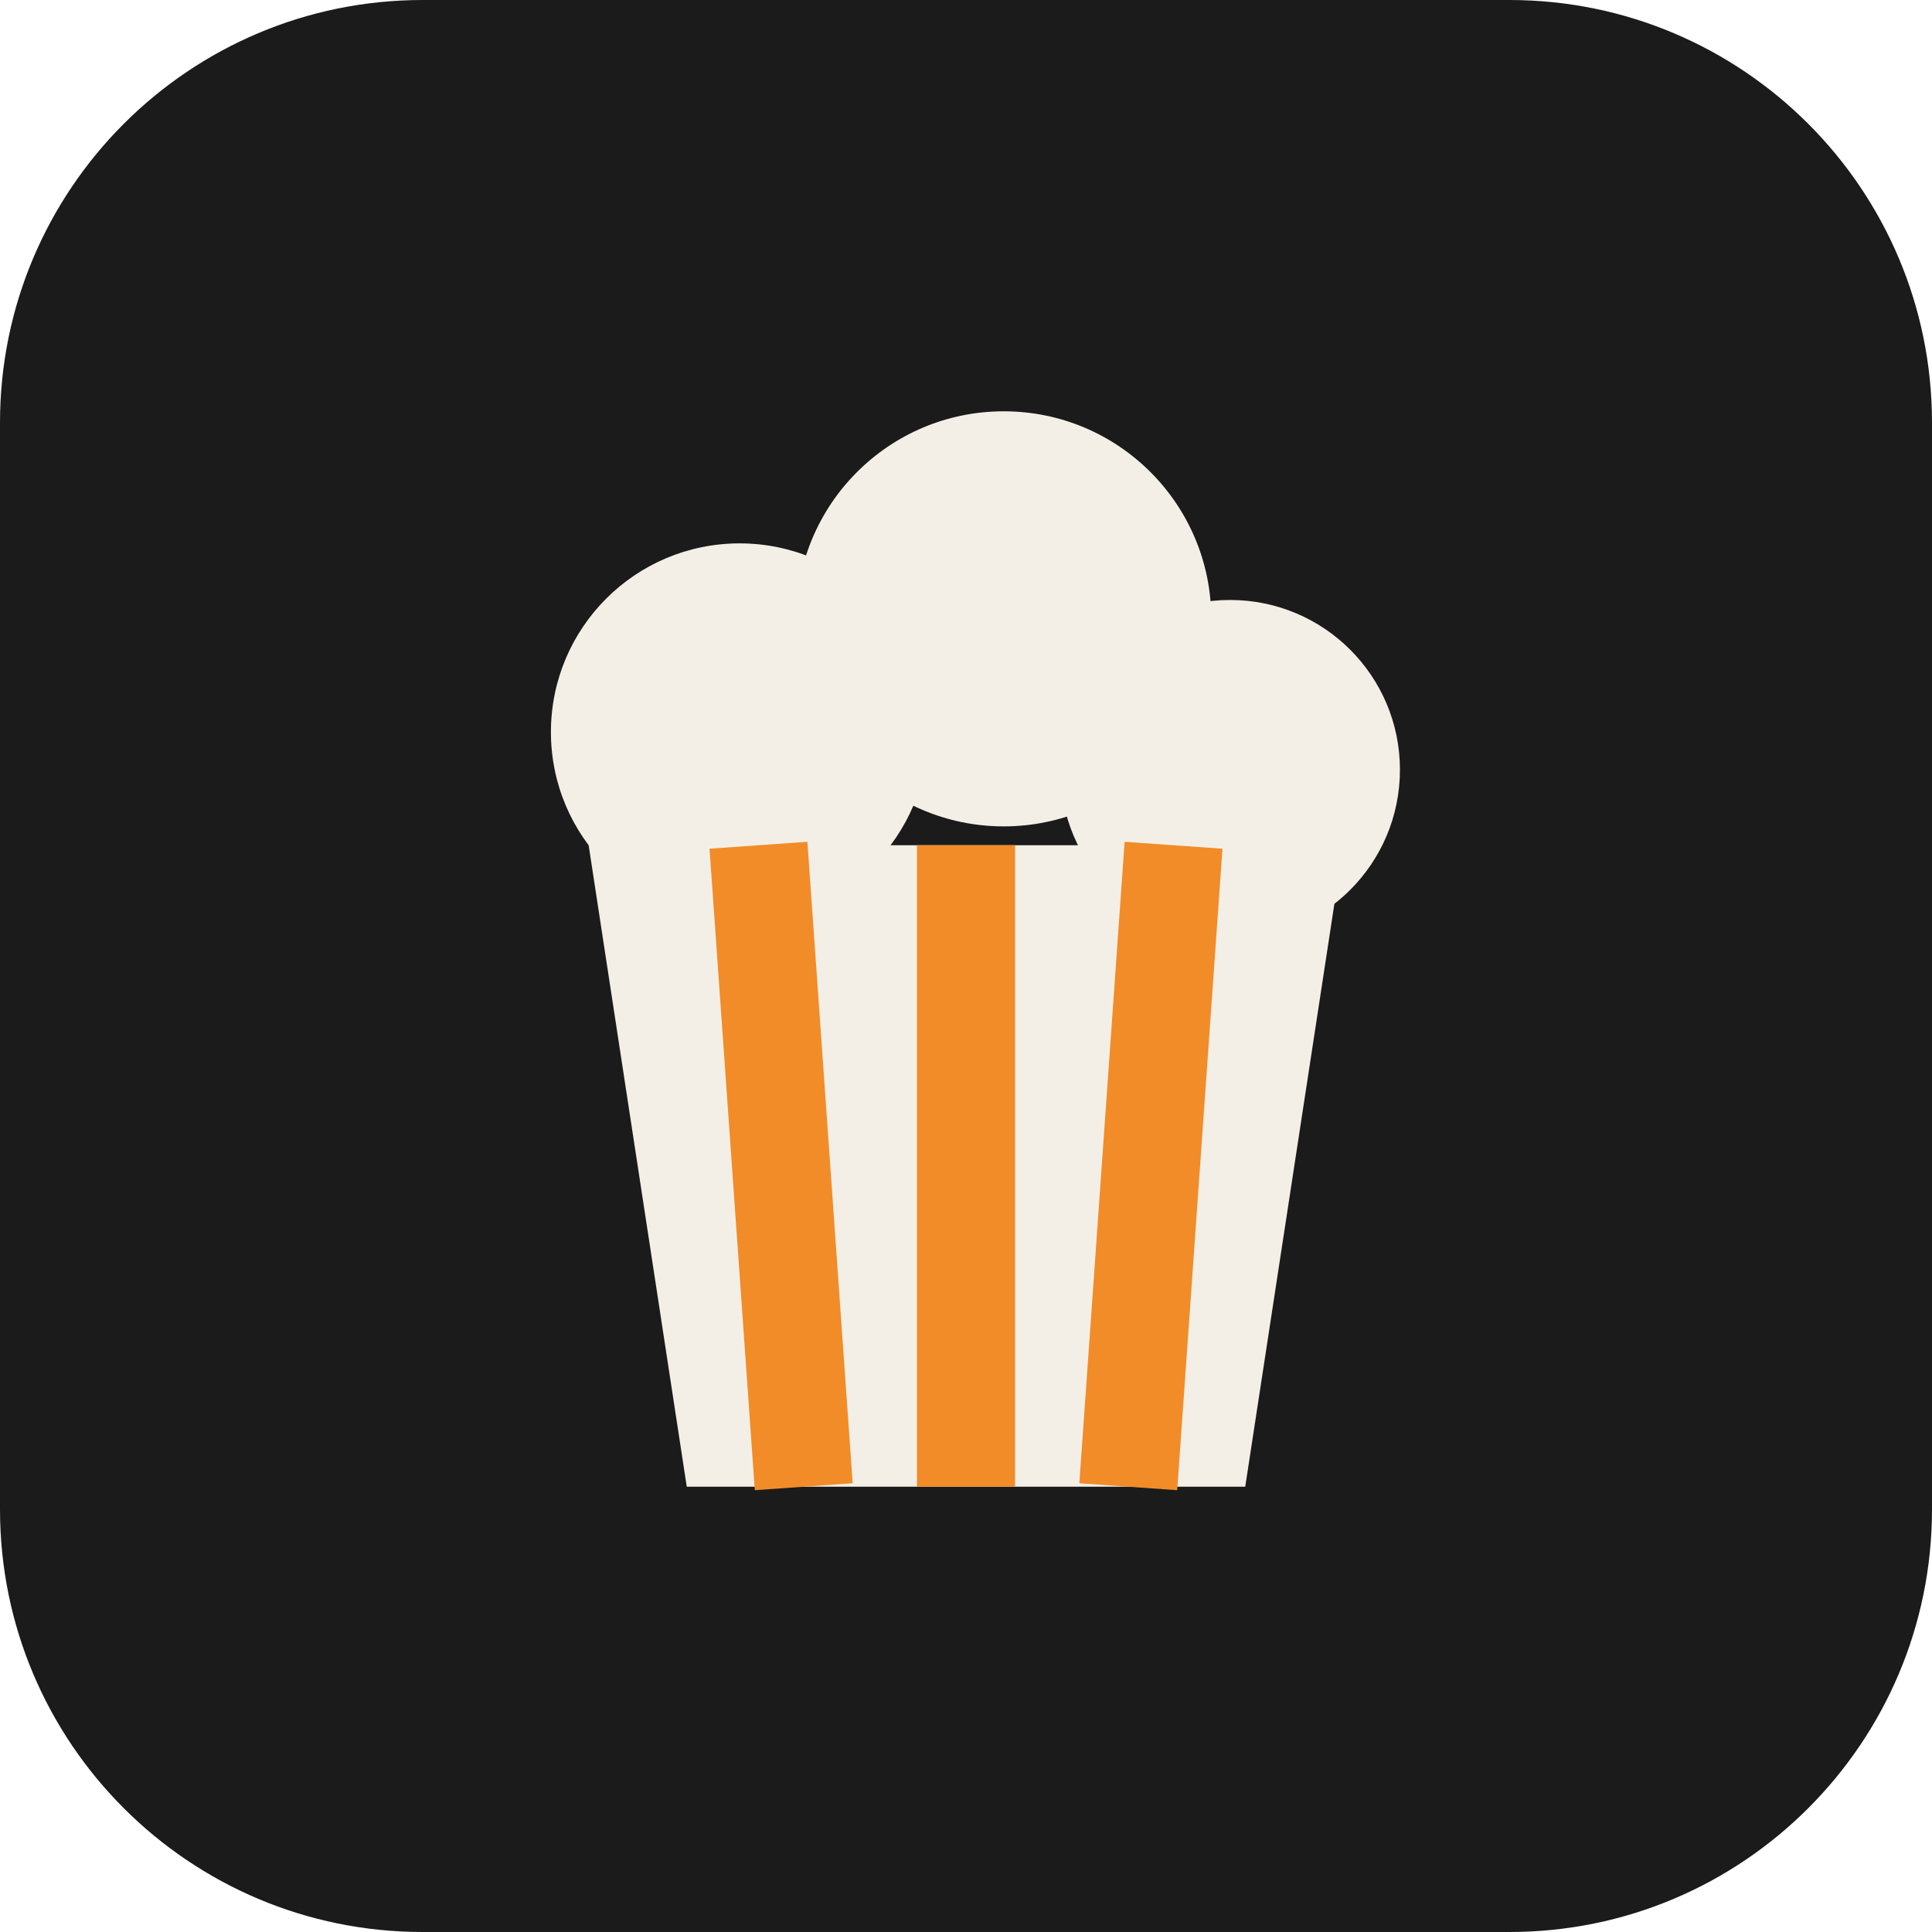
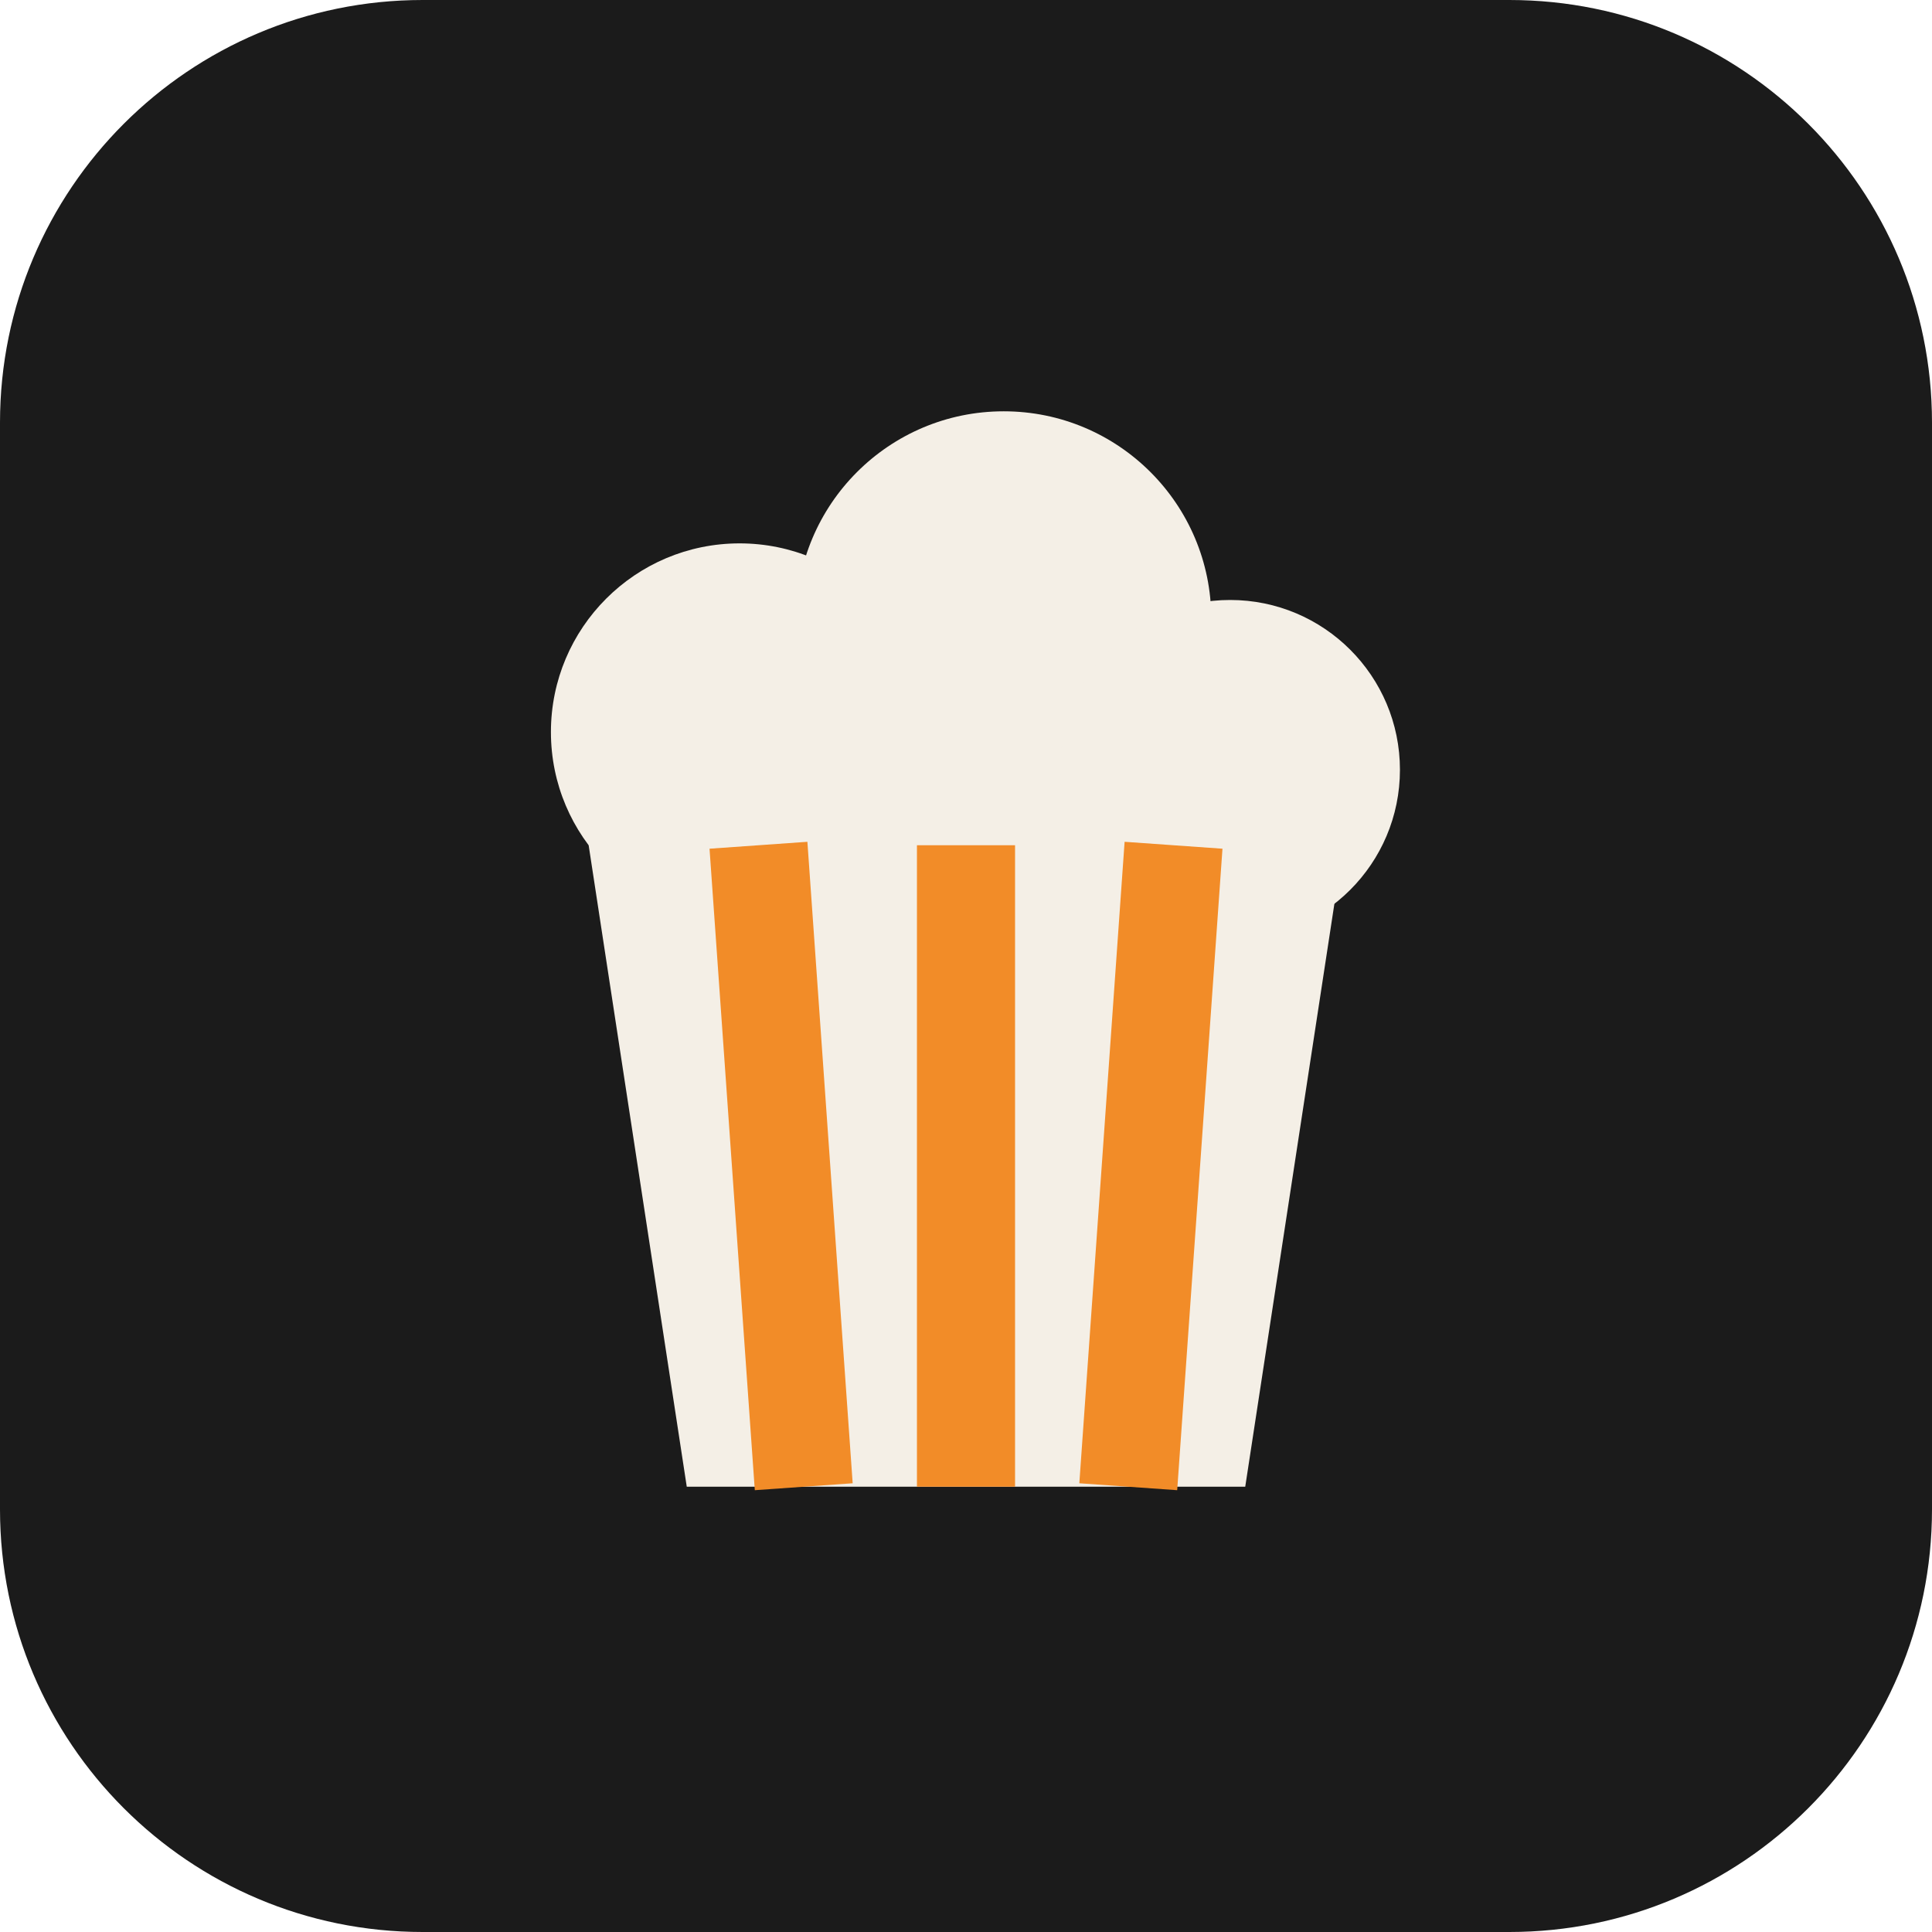
<svg xmlns="http://www.w3.org/2000/svg" viewBox="0 0 512 512">
  <rect width="512" height="512" rx="112" fill="#1B1B1B" />
  <g transform="translate(96 104) scale(10)">
    <circle cx="10" cy="9" r="5" fill="#F4EFE6" />
    <circle cx="17" cy="6" r="5.5" fill="#F4EFE6" />
+     <rect x="7" y="8.5" width="18" height="4" fill="#F4EFE6" />
    <circle cx="23" cy="10" r="4.5" fill="#F4EFE6" />
    <path d="M6 12h20l-2.6 17H8.6z" fill="#F4EFE6" />
    <path d="M10.5 12l1.2 17M16 12v17M21.5 12l-1.2 17" stroke="#F28C28" stroke-width="2.6" />
  </g>
</svg>
